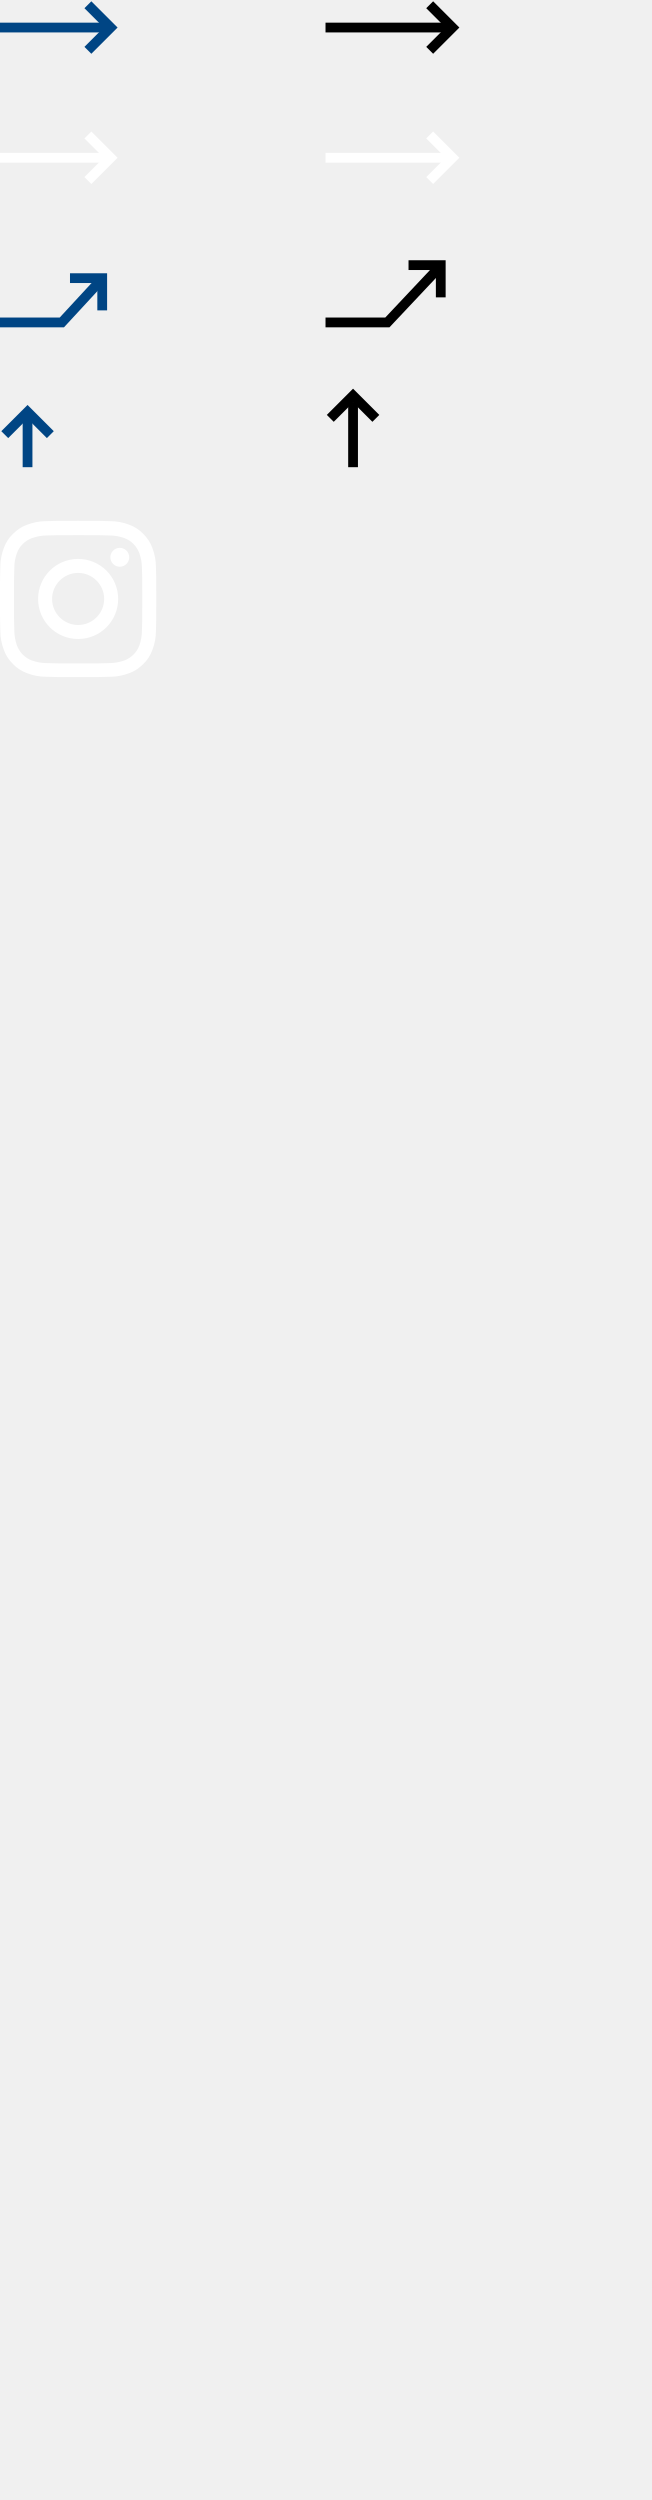
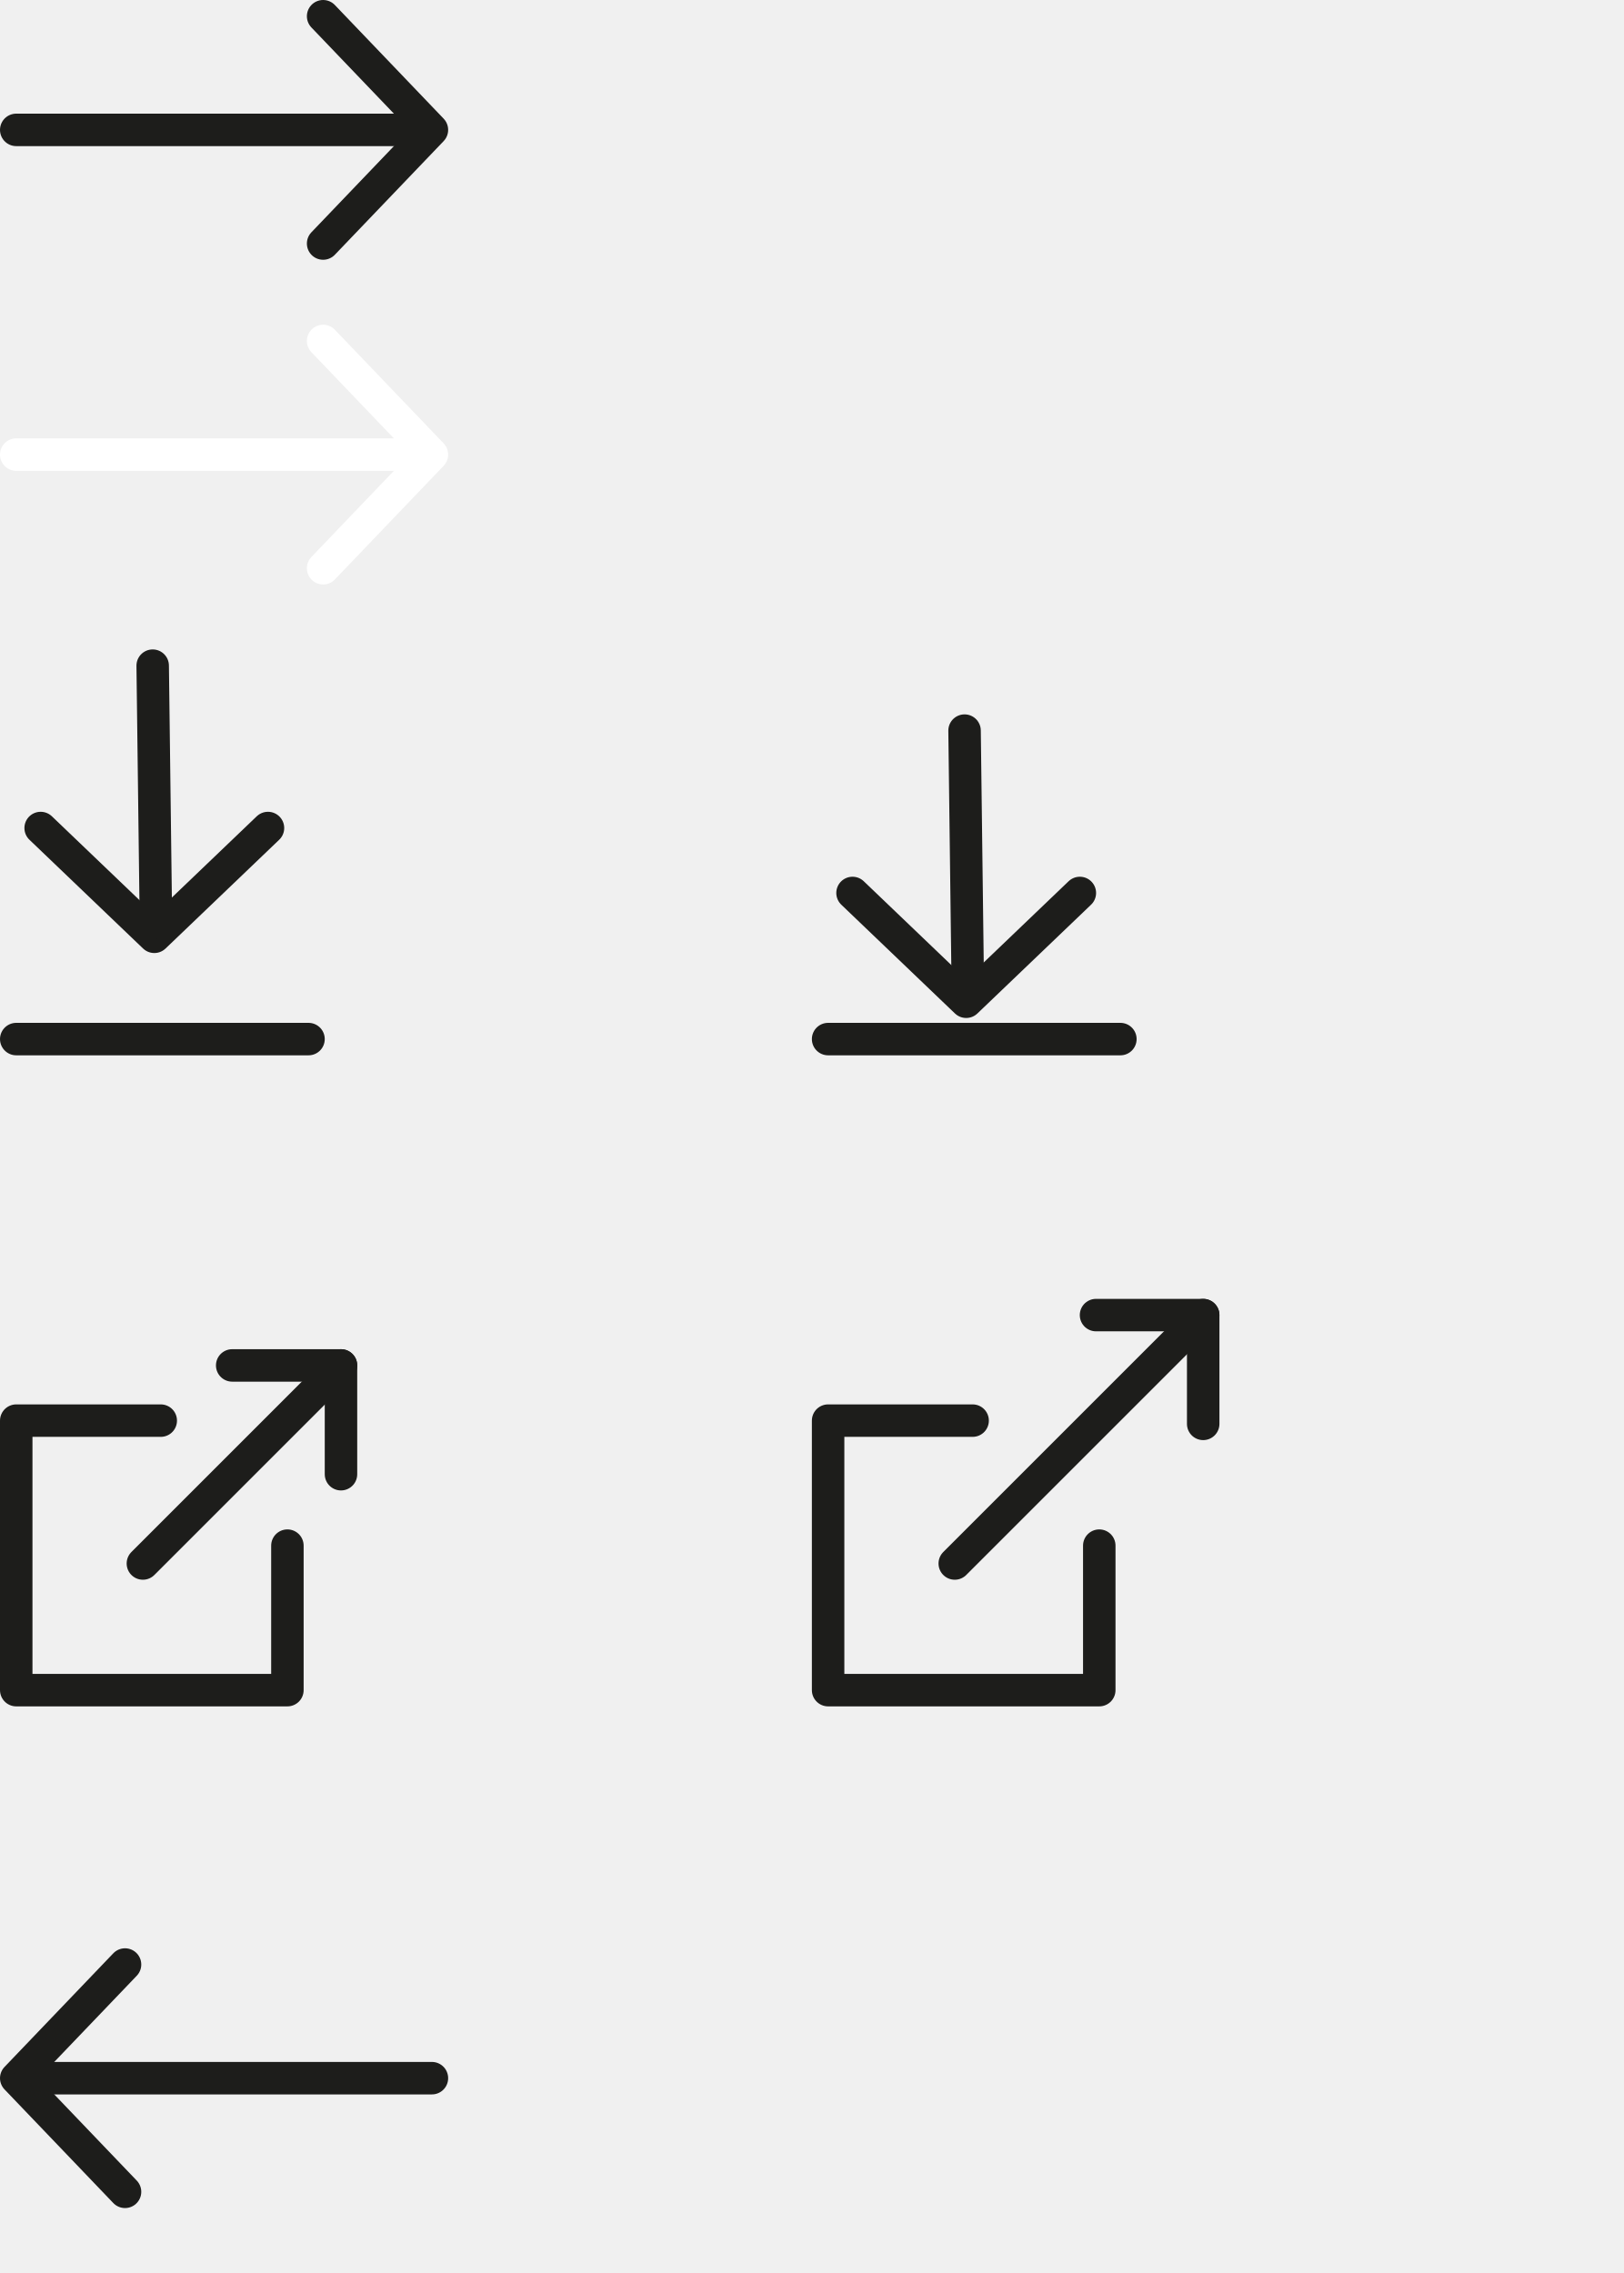
- <svg xmlns="http://www.w3.org/2000/svg" version="1.1" id="Layer_1" x="0px" y="0px" width="200px" height="768px" viewBox="0 0 200 768" style="enable-background:new 0 0 200 768;" xml:space="preserve">
+ <svg xmlns="http://www.w3.org/2000/svg" version="1.1" id="Layer_1" x="0px" y="0px" width="100px" height="140px" viewBox="0 0 100 140" style="enable-background:new 0 0 100 140;" xml:space="preserve">
  <style type="text/css">
- 	.st0{fill:none;stroke:#004584;stroke-width:3;}
- 	.st1{fill:none;stroke:#000000;stroke-width:3;}
- 	.st2{fill:none;stroke:#FFFFFF;stroke-width:3;}
- 	.st3{fill:#FFFFFF;}
+ 	.st0{fill:none;stroke:#1D1D1B;stroke-width:2;stroke-linecap:round;stroke-linejoin:round;}
+ 	.st1{fill:none;stroke:#FFFFFF;stroke-width:2;stroke-linecap:round;stroke-linejoin:round;}
</style>
-   <g id="arrow-right" transform="translate(0 1.061)">
-     <path id="Pfad_3" class="st0" d="M0,7.4h34" />
-     <path id="Pfad_4" class="st0" d="M27,0.4l7,7l-7,7" />
+   <g id="icon-arrow">
+     <polyline id="Stroke-3" class="st0" points="19.9,1 26.6,8 19.9,15  " />
+     <line class="st0" x1="1" y1="8" x2="25.8" y2="8" />
  </g>
-   <g id="arrow-right_00000107564255552291084900000001633575781542353329_" transform="translate(0 1.061)">
-     <path id="Pfad_3_00000160891284396408051140000011866319152365260161_" class="st1" d="M100,7.4h38" />
-     <path id="Pfad_4_00000034048550842522881230000004436826586324555652_" class="st1" d="M132,0.4l7,7l-7,7" />
+   <g id="icon-download">
+     <line id="Stroke-1_00000176757414514741834770000016472505453178496385_" class="st0" x1="19" y1="64" x2="1" y2="64" />
+     <g id="Group" transform="translate(8.503643, 9) rotate(90) translate(-8.503643, -9) translate(-0.496357, 2)">
+       <polyline id="Stroke-3_00000075143117768041762260000017455457615062175397_" class="st0" points="51,-1 57.7,6 51,13   " />
+       <line id="Stroke-1_00000108276859675714075630000010598240128213866680_" class="st0" x1="41" y1="6.1" x2="56.8" y2="5.9" />
+     </g>
  </g>
-   <g id="arrow-right_00000107583893723213834240000005922257142873116300_" transform="translate(0 1.061)">
-     <path id="Pfad_3_00000155130359012369533780000009028550021085013673_" class="st2" d="M0,47.4h34" />
-     <path id="Pfad_4_00000041281036875943826700000018369560523607893895_" class="st2" d="M27,40.4l7,7l-7,7" />
+   <g id="icon-extern">
+     <polyline id="Stroke-1" class="st0" points="17.7,95.2 17.7,104.1 1,104.1 1,87.5 9.9,87.5  " />
+     <polyline id="Stroke-3_00000158030383455830849470000014754216906756738715_" class="st0" points="14.3,84.1 21,84.1 21,90.8  " />
+     <line id="Stroke-5" class="st0" x1="8.8" y1="96.3" x2="21" y2="84.1" />
  </g>
-   <g id="arrow-right_00000179644740166243025360000002026226049138596271_" transform="translate(0 1.061)">
-     <path id="Pfad_3_00000147215611445924311560000008636997717203222679_" class="st2" d="M100,47.4h38" />
-     <path id="Pfad_4_00000119087176203942678080000014123562004479039148_" class="st2" d="M132,40.4l7,7l-7,7" />
+   <g id="icon-download_00000143614546680732324590000000779606179235332522_">
+     <line id="Stroke-1_00000067932033690730853310000009252080156334769558_" class="st0" x1="69" y1="64" x2="51" y2="64" />
+     <g id="Group_00000054267885931390306540000009034630815883731374_" transform="translate(8.503643, 9) rotate(90) translate(-8.503643, -9) translate(-0.496357, 2)">
+       <polyline id="Stroke-3_00000002373550333195963680000008952564547241973168_" class="st0" points="55,-51 61.7,-44 55,-37   " />
+       <line id="Stroke-1_00000018223567024281788600000000043663681341318579_" class="st0" x1="45" y1="-43.9" x2="60.8" y2="-44.1" />
+     </g>
  </g>
-   <g id="external-link" transform="translate(0 2.25)">
-     <path id="Pfad_3_00000085948770400654791610000007619844415700755329_" class="st0" d="M0,96.8h19l12-13" />
-     <path id="Pfad_4_00000046321414135598453040000015357303708953623726_" class="st0" d="M21.5,83.2h9.9v9.9" />
+   <g id="icon-extern_00000051361517502830952130000016491331016674387619_">
+     <polyline id="Stroke-1_00000049907850950728031100000015041637421630626205_" class="st0" points="67.7,95.2 67.7,104.1 51,104.1    51,87.5 59.9,87.5  " />
+     <polyline id="Stroke-3_00000086690177504438582140000012042014783211236530_" class="st0" points="67.5,81 74.1,81 74.1,87.7  " />
+     <line id="Stroke-5_00000099631501997655774960000001459229537895192253_" class="st0" x1="58.8" y1="96.3" x2="74.1" y2="81" />
  </g>
-   <g id="external-link_00000036953914011240394900000013911421878965298566_" transform="translate(0 2.25)">
-     <path id="Pfad_3_00000141435597788603826030000016723598127920304782_" class="st1" d="M100,96.8h19l16-17" />
-     <path id="Pfad_4_00000110464268688432572670000001244365033554910641_" class="st1" d="M125.5,79.2h9.9v9.9" />
+   <g id="icon-arrow_00000104698555558422223830000006062235960111159431_">
+     <polyline id="Stroke-3_00000059288865902520160340000015116495393729542291_" class="st1" points="19.9,21 26.6,28 19.9,35  " />
+     <line class="st1" x1="1" y1="28" x2="25.8" y2="28" />
  </g>
-   <g id="arrow-up" transform="translate(1.061 2.121)">
-     <path id="Pfad_3_00000048495466706097330810000012135778261464131210_" class="st0" d="M7.4,141.4v-16" />
-     <path id="Pfad_4_00000059277370228083854190000001516438238568971922_" class="st0" d="M0.4,131.4l7-7l7,7" />
-   </g>
-   <g id="arrow-up_00000050626306242148761510000001673865286667772592_" transform="translate(1.061 2.121)">
-     <path id="Pfad_3_00000075868519118747592540000006981302577674639761_" class="st1" d="M107.4,141.4v-20" />
-     <path id="Pfad_4_00000122687457774962011090000004814890604968967611_" class="st1" d="M100.4,126.4l7-7l7,7" />
-   </g>
-   <g id="instagram" transform="translate(0.5 0.5)">
-     <path id="Vereinigungsmenge_3" class="st3" d="M13.6,207.4c-2,0-4-0.4-5.8-1.1c-1.6-0.6-3.1-1.5-4.3-2.8c-1.2-1.2-2.2-2.6-2.8-4.3   c-0.7-1.9-1.1-3.8-1.1-5.8c-0.1-2.6-0.1-3.4-0.1-9.9s0-7.3,0.1-9.9c0-2,0.4-4,1.1-5.8c0.6-1.6,1.5-3.1,2.8-4.3   c1.2-1.2,2.6-2.2,4.3-2.8c1.9-0.7,3.8-1.1,5.8-1.1c2.6-0.1,3.4-0.1,9.9-0.1s7.3,0,9.9,0.1c2,0,4,0.4,5.8,1.1   c1.6,0.6,3.1,1.5,4.3,2.8c1.2,1.2,2.2,2.6,2.8,4.3c0.7,1.9,1.1,3.8,1.1,5.8c0.1,2.6,0.1,3.4,0.1,9.9s0,7.3-0.1,9.9   c0,2-0.4,4-1.1,5.8c-0.6,1.6-1.5,3.1-2.8,4.3c-1.2,1.2-2.6,2.2-4.3,2.8c-1.9,0.7-3.8,1.1-5.8,1.1c-2.6,0.1-3.4,0.1-9.9,0.1   S16.2,207.5,13.6,207.4z M13.8,164c-1.5,0-3,0.3-4.5,0.8c-1,0.4-2,1-2.8,1.8c-0.8,0.8-1.4,1.7-1.8,2.8c-0.5,1.4-0.8,2.9-0.8,4.5   c-0.1,2.5-0.1,3.3-0.1,9.7s0,7.2,0.1,9.7c0,1.5,0.3,3,0.8,4.5c0.4,1,1,2,1.8,2.8c0.8,0.8,1.7,1.4,2.8,1.8c1.4,0.5,2.9,0.8,4.5,0.8   c2.5,0.1,3.3,0.1,9.7,0.1s7.2,0,9.7-0.1c1.5,0,3-0.3,4.5-0.8c1-0.4,2-1,2.8-1.8c0.8-0.8,1.4-1.7,1.8-2.8c0.5-1.4,0.8-2.9,0.8-4.5   c0.1-2.5,0.1-3.3,0.1-9.7s0-7.2-0.1-9.7c0-1.5-0.3-3-0.8-4.5c-0.4-1-1-2-1.8-2.8c-0.8-0.8-1.7-1.4-2.8-1.8   c-1.4-0.5-2.9-0.8-4.5-0.8c-2.5-0.1-3.3-0.1-9.7-0.1S16.3,163.9,13.8,164L13.8,164z M11.2,183.5c0-6.8,5.5-12.3,12.3-12.3l0,0   c6.8,0,12.3,5.5,12.3,12.3c0,0,0,0,0,0c0,6.8-5.5,12.3-12.3,12.3c0,0,0,0,0,0C16.7,195.8,11.2,190.3,11.2,183.5   C11.2,183.5,11.2,183.5,11.2,183.5z M15.5,183.5c0,4.4,3.6,8,8,8s8-3.6,8-8s-3.6-8-8-8S15.5,179.1,15.5,183.5z M33.4,170.7   c0-1.6,1.3-2.9,2.9-2.9c1.6,0,2.9,1.3,2.9,2.9s-1.3,2.9-2.9,2.9C34.7,173.6,33.4,172.3,33.4,170.7z" />
+   <g id="icon-arrow_00000099628110464799183830000005147371227188514215_">
+     <polyline id="Stroke-3_00000065763655758238714120000017392828431232626314_" class="st0" points="7.7,121 1,128 7.7,135  " />
+     <line class="st0" x1="26.6" y1="128" x2="1.8" y2="128" />
  </g>
</svg>
